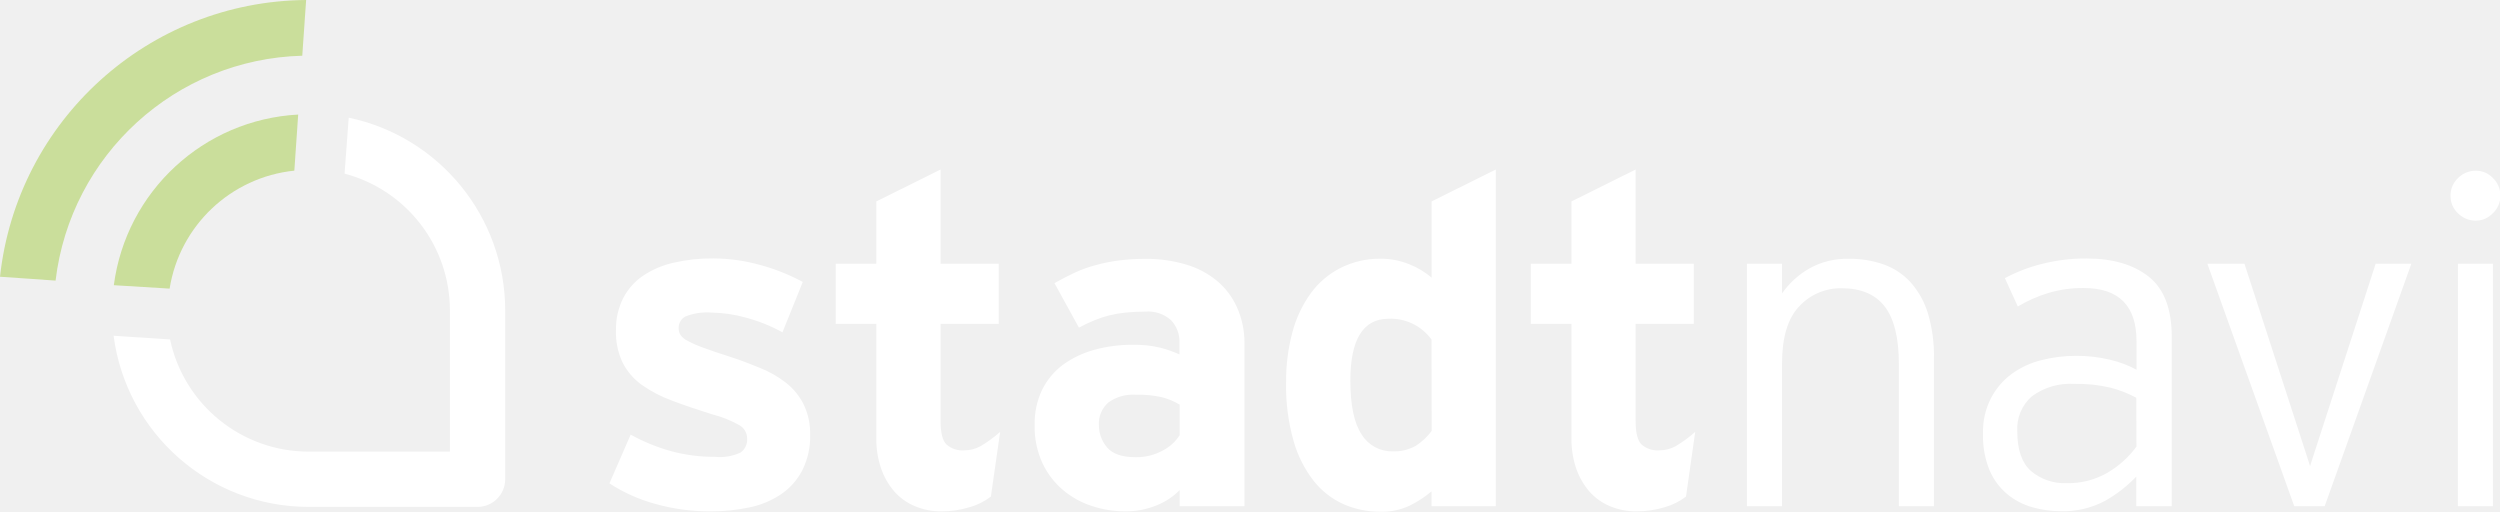
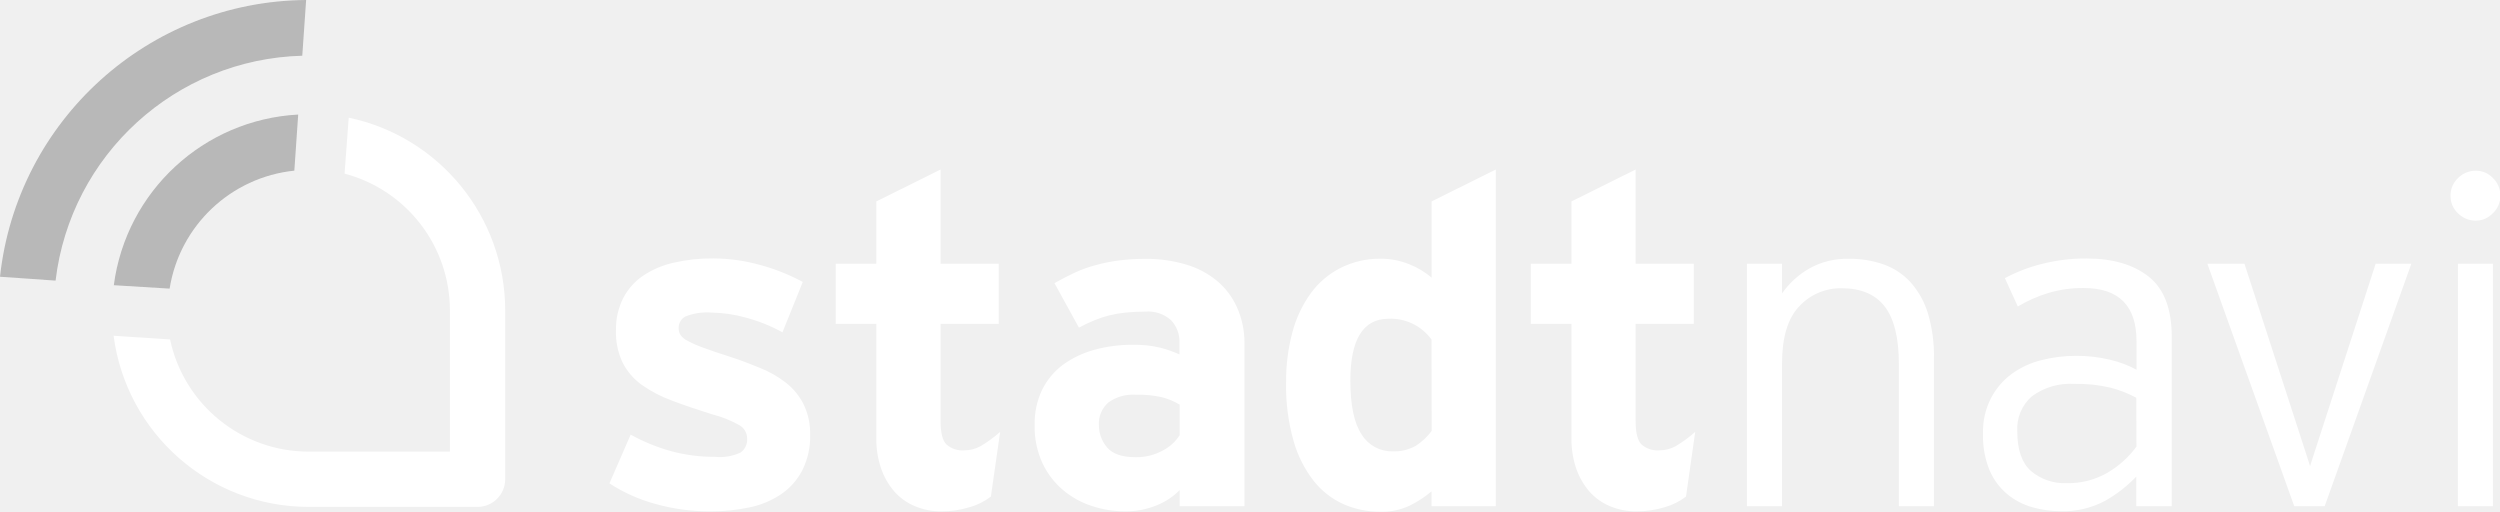
<svg xmlns="http://www.w3.org/2000/svg" viewBox="0 0 336.95 68.92">
  <defs>
    <style>
      .a{fill:#cade9b}.b{fill:#fff}
    </style>
  </defs>
-   <path class="a" d="M22.86 38.9A19 19 0 0139.67 23l.52-7.56a26.49 26.49 0 00-24.85 23z" />
+   <path class="a" style="fill:#808080;fill-opacity:0.502" d="M22.86 38.9A19 19 0 0139.67 23l.52-7.56a26.49 26.49 0 00-24.85 23z" />
  <path class="b" d="M331.28 35.55H336v32.68h-4.73zm4.7-6.81a3.11 3.11 0 01-2.27 1 3.37 3.37 0 01-2.43-1 3.15 3.15 0 01-1-2.34 3.2 3.2 0 011-2.39 3.34 3.34 0 012.43-1A3.08 3.08 0 01336 24a3.26 3.26 0 011 2.39 3.21 3.21 0 01-1 2.34m-22.68 39.5h-4.1l-11.71-32.68h5l8.34 25.71.5 1.56.5-1.56 8.34-25.71H325zm-25.39-14.62a15.34 15.34 0 00-3.52-1.37 19.39 19.39 0 00-4.89-.5 8.68 8.68 0 00-5.63 1.65 5.77 5.77 0 00-2 4.76q0 3.68 1.83 5.32a7 7 0 004.83 1.65 10.55 10.55 0 005.54-1.43 13.13 13.13 0 003.86-3.49zm0 14.62v-4a18.06 18.06 0 01-4.2 3.27 12 12 0 01-6 1.4 14 14 0 01-3.8-.53 9.3 9.3 0 01-3.36-1.74 8.59 8.59 0 01-2.4-3.21 12.12 12.12 0 01-.9-5 9.89 9.89 0 011.06-4.73 9.6 9.6 0 012.77-3.27 11.52 11.52 0 014-1.87 18.8 18.8 0 014.7-.59 19.13 19.13 0 014.61.53 14.25 14.25 0 013.55 1.34V46q0-7.17-7.1-7.18a16.16 16.16 0 00-4.76.66 18.54 18.54 0 00-4.14 1.83l-1.74-3.82a21.08 21.08 0 015-1.92 23.58 23.58 0 016-.73q5.31 0 8.4 2.46c2.06 1.64 3.09 4.34 3.09 8.12v22.81zm-32 0V49.08c0-3.53-.64-6.12-1.9-7.76s-3.19-2.47-5.79-2.47a7.6 7.6 0 00-5.74 2.44q-2.33 2.43-2.32 7.79v19.15h-4.73V35.55h4.73v4a11.39 11.39 0 013.67-3.36 10.35 10.35 0 015.35-1.31 13.56 13.56 0 014.73.78 8.93 8.93 0 013.61 2.42 11.19 11.19 0 012.31 4.17 20 20 0 01.81 6.07v19.91zm-28.69-1.3a8.54 8.54 0 01-2.87 1.43 12.83 12.83 0 01-3.79.56 8.93 8.93 0 01-3.64-.72 7.54 7.54 0 01-2.76-2 9.54 9.54 0 01-1.76-3.11 12.32 12.32 0 01-.62-4V43.65h-5.48v-8.1h5.48v-8.4l8.65-4.3v12.7h7.84v8.1h-7.84v13.13c0 1.58.27 2.62.81 3.14a3.29 3.29 0 002.37.78 4.62 4.62 0 002.21-.56 17.49 17.49 0 002.64-1.93zm-34.3-21.17a6.81 6.81 0 00-5.82-2.8Q182 43 182 51.3q0 5 1.54 7.28a4.73 4.73 0 004.1 2.25 5.93 5.93 0 003.19-.75 8.14 8.14 0 002.13-2zm0 22.47v-2a14.69 14.69 0 01-2.9 1.9 8.74 8.74 0 01-4 .84 12.19 12.19 0 01-4.92-1 10.71 10.71 0 01-4.05-3.14 15.76 15.76 0 01-2.73-5.42 27 27 0 01-1-7.87 25.23 25.23 0 01.84-6.72 15.89 15.89 0 012.46-5.26 11.28 11.28 0 014-3.43 11.69 11.69 0 015.36-1.26 10 10 0 013.95.75 10.52 10.52 0 013 1.8V27.15l8.65-4.3v45.38zM159 54.54a9 9 0 00-2.38-1 14.36 14.36 0 00-3.56-.34 5.62 5.62 0 00-3.69 1.06 3.75 3.75 0 00-1.26 3.05 4.57 4.57 0 001.11 3c.74.87 2 1.31 3.84 1.31a7.3 7.3 0 003.68-.91 5.9 5.9 0 002.26-2.06zm0 13.69v-2.18a9 9 0 01-3.11 2.06 10.86 10.86 0 01-4.24.81 14.19 14.19 0 01-4.48-.72 11.48 11.48 0 01-3.89-2.15 10.71 10.71 0 01-2.77-3.61 11.62 11.62 0 01-1.06-5.16 10.49 10.49 0 011-4.73 9.45 9.45 0 012.83-3.4 13.21 13.21 0 014.2-2 19.12 19.12 0 015.2-.68 14.6 14.6 0 013.74.4 16.23 16.23 0 012.55.9v-1.63a4.16 4.16 0 00-1.15-3 4.64 4.64 0 00-3.47-1.14 25.65 25.65 0 00-2.65.13 17.51 17.51 0 00-2.17.37 15 15 0 00-2 .66 20 20 0 00-2.11 1l-3.3-6c.95-.54 1.87-1 2.77-1.43a17.3 17.3 0 012.8-1 22.08 22.08 0 013.08-.62 26.4 26.4 0 013.61-.22 18.47 18.47 0 015.43.75 11.74 11.74 0 014.19 2.19 9.91 9.91 0 012.73 3.61 11.68 11.68 0 011 4.88v21.91zm-25.45-1.3a8.48 8.48 0 01-2.86 1.43 12.84 12.84 0 01-3.8.56 8.84 8.84 0 01-3.63-.72 7.54 7.54 0 01-2.76-2 9.37 9.37 0 01-1.76-3.11 12.06 12.06 0 01-.63-4V43.65h-5.47v-8.1h5.47v-8.4l8.66-4.3v12.7h7.84v8.1h-7.84v13.13c0 1.58.27 2.62.81 3.14a3.26 3.26 0 002.36.78 4.56 4.56 0 002.21-.56 17 17 0 002.65-1.93zm-25.46-3.46a8.79 8.79 0 01-2.87 3.18 12 12 0 01-4.22 1.74 24.41 24.41 0 01-5.17.53 26.9 26.9 0 01-7.5-1 22 22 0 01-6.19-2.77L85 58.58a25 25 0 005.39 2.21 21.81 21.81 0 005.94.78A6.59 6.59 0 0099.8 61a2.12 2.12 0 00.9-1.87 2.07 2.07 0 00-1-1.8 15.12 15.12 0 00-3.76-1.5Q93 54.91 90.58 54a17.43 17.43 0 01-4.07-2.12 8.38 8.38 0 01-2.59-3 9.45 9.45 0 01-.9-4.36 9.27 9.27 0 011-4.39 8.24 8.24 0 012.7-3 12.31 12.31 0 014.14-1.74 22.76 22.76 0 015.26-.56 23.72 23.72 0 016.29.87 26.8 26.8 0 015.79 2.3l-2.74 6.79a22 22 0 00-5-2 18.18 18.18 0 00-4.57-.66 7.85 7.85 0 00-3.52.53 1.73 1.73 0 00-.9 1.59 1.65 1.65 0 00.25.9 2.53 2.53 0 001 .81 14.63 14.63 0 002.06.9c.89.34 2.06.73 3.51 1.19s2.84 1 4.17 1.55a14.21 14.21 0 013.49 2 8.61 8.61 0 012.36 2.89 9 9 0 01.88 4.14 10 10 0 01-1.06 4.76M68.09 64.6V41.8A26.56 26.56 0 0047 15.86l-.56 7.54a19.08 19.08 0 0114.2 18.4v19.07H41.57a19.1 19.1 0 01-18.65-15.12l-7.61-.5a26.52 26.52 0 0026.26 23.07h22.8a3.73 3.73 0 003.72-3.72" />
-   <path class="a" d="M7.49 37.82A34.4 34.4 0 0140.74 7.51L41.26 0A41.84 41.84 0 000 37.3z" />
+   <path class="a" style="fill:#808080;fill-opacity:0.502" d="M7.49 37.82A34.4 34.4 0 0140.74 7.51L41.26 0A41.84 41.84 0 000 37.3z" />
</svg>
